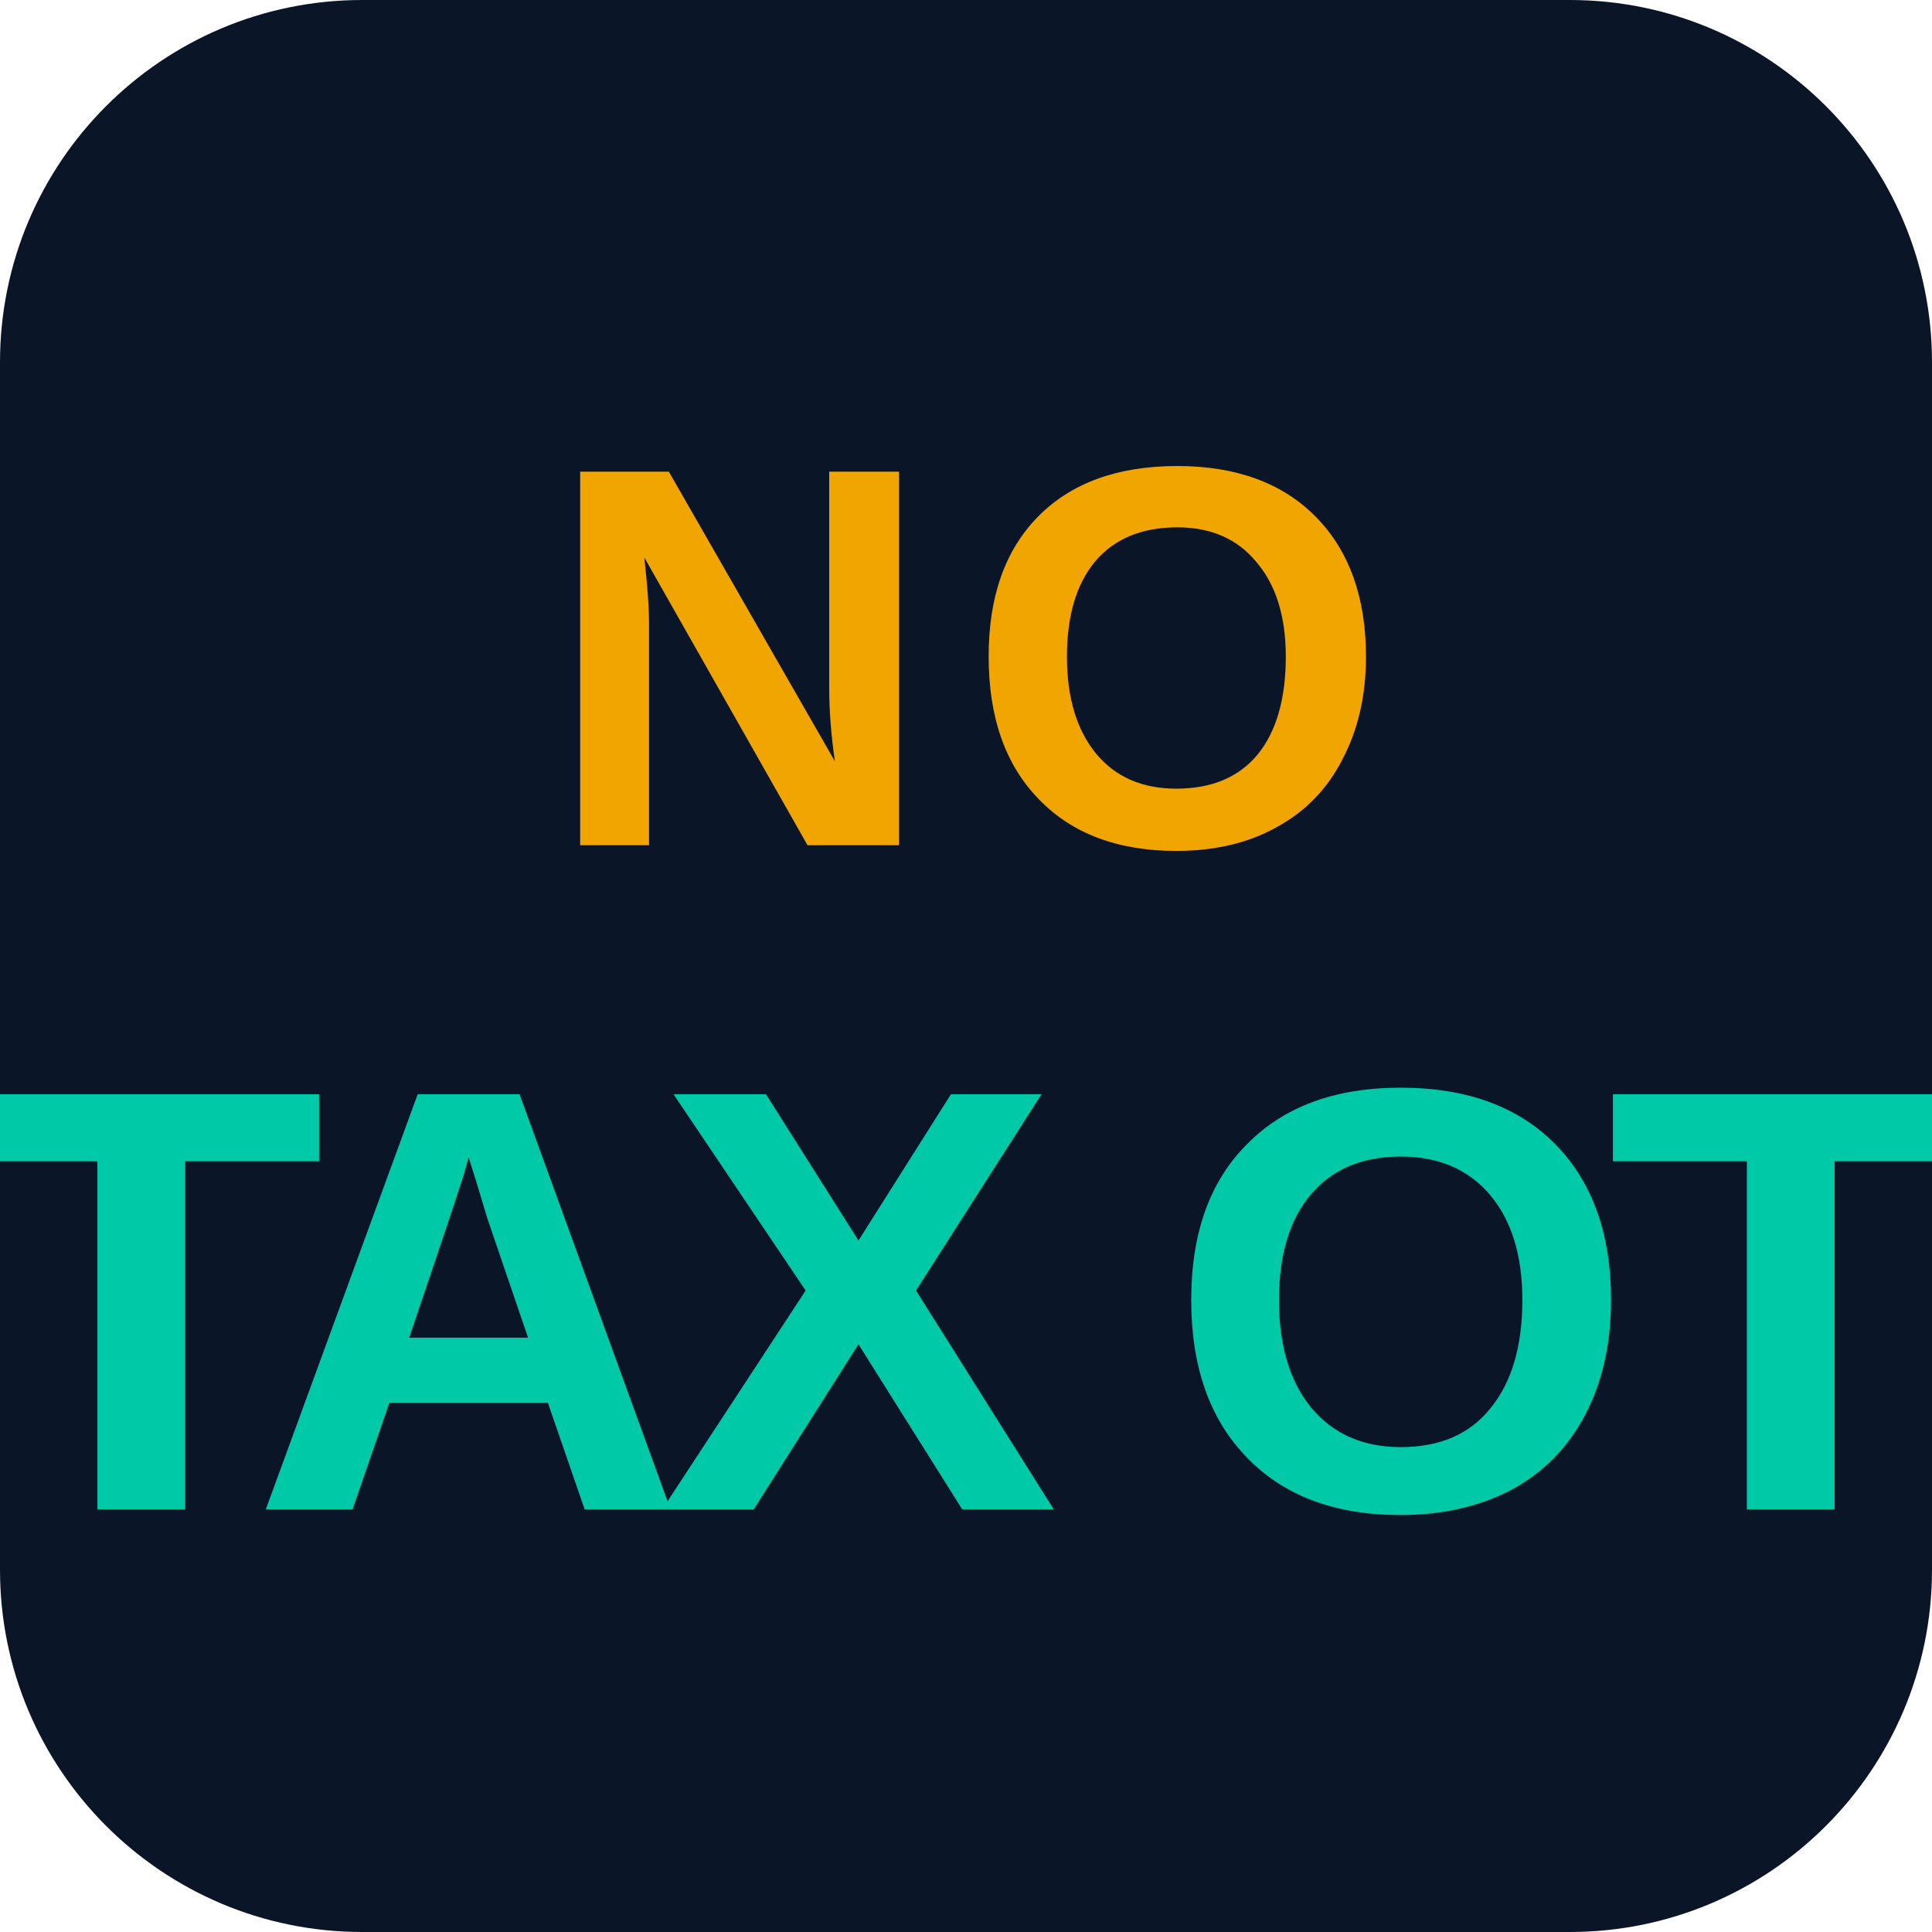
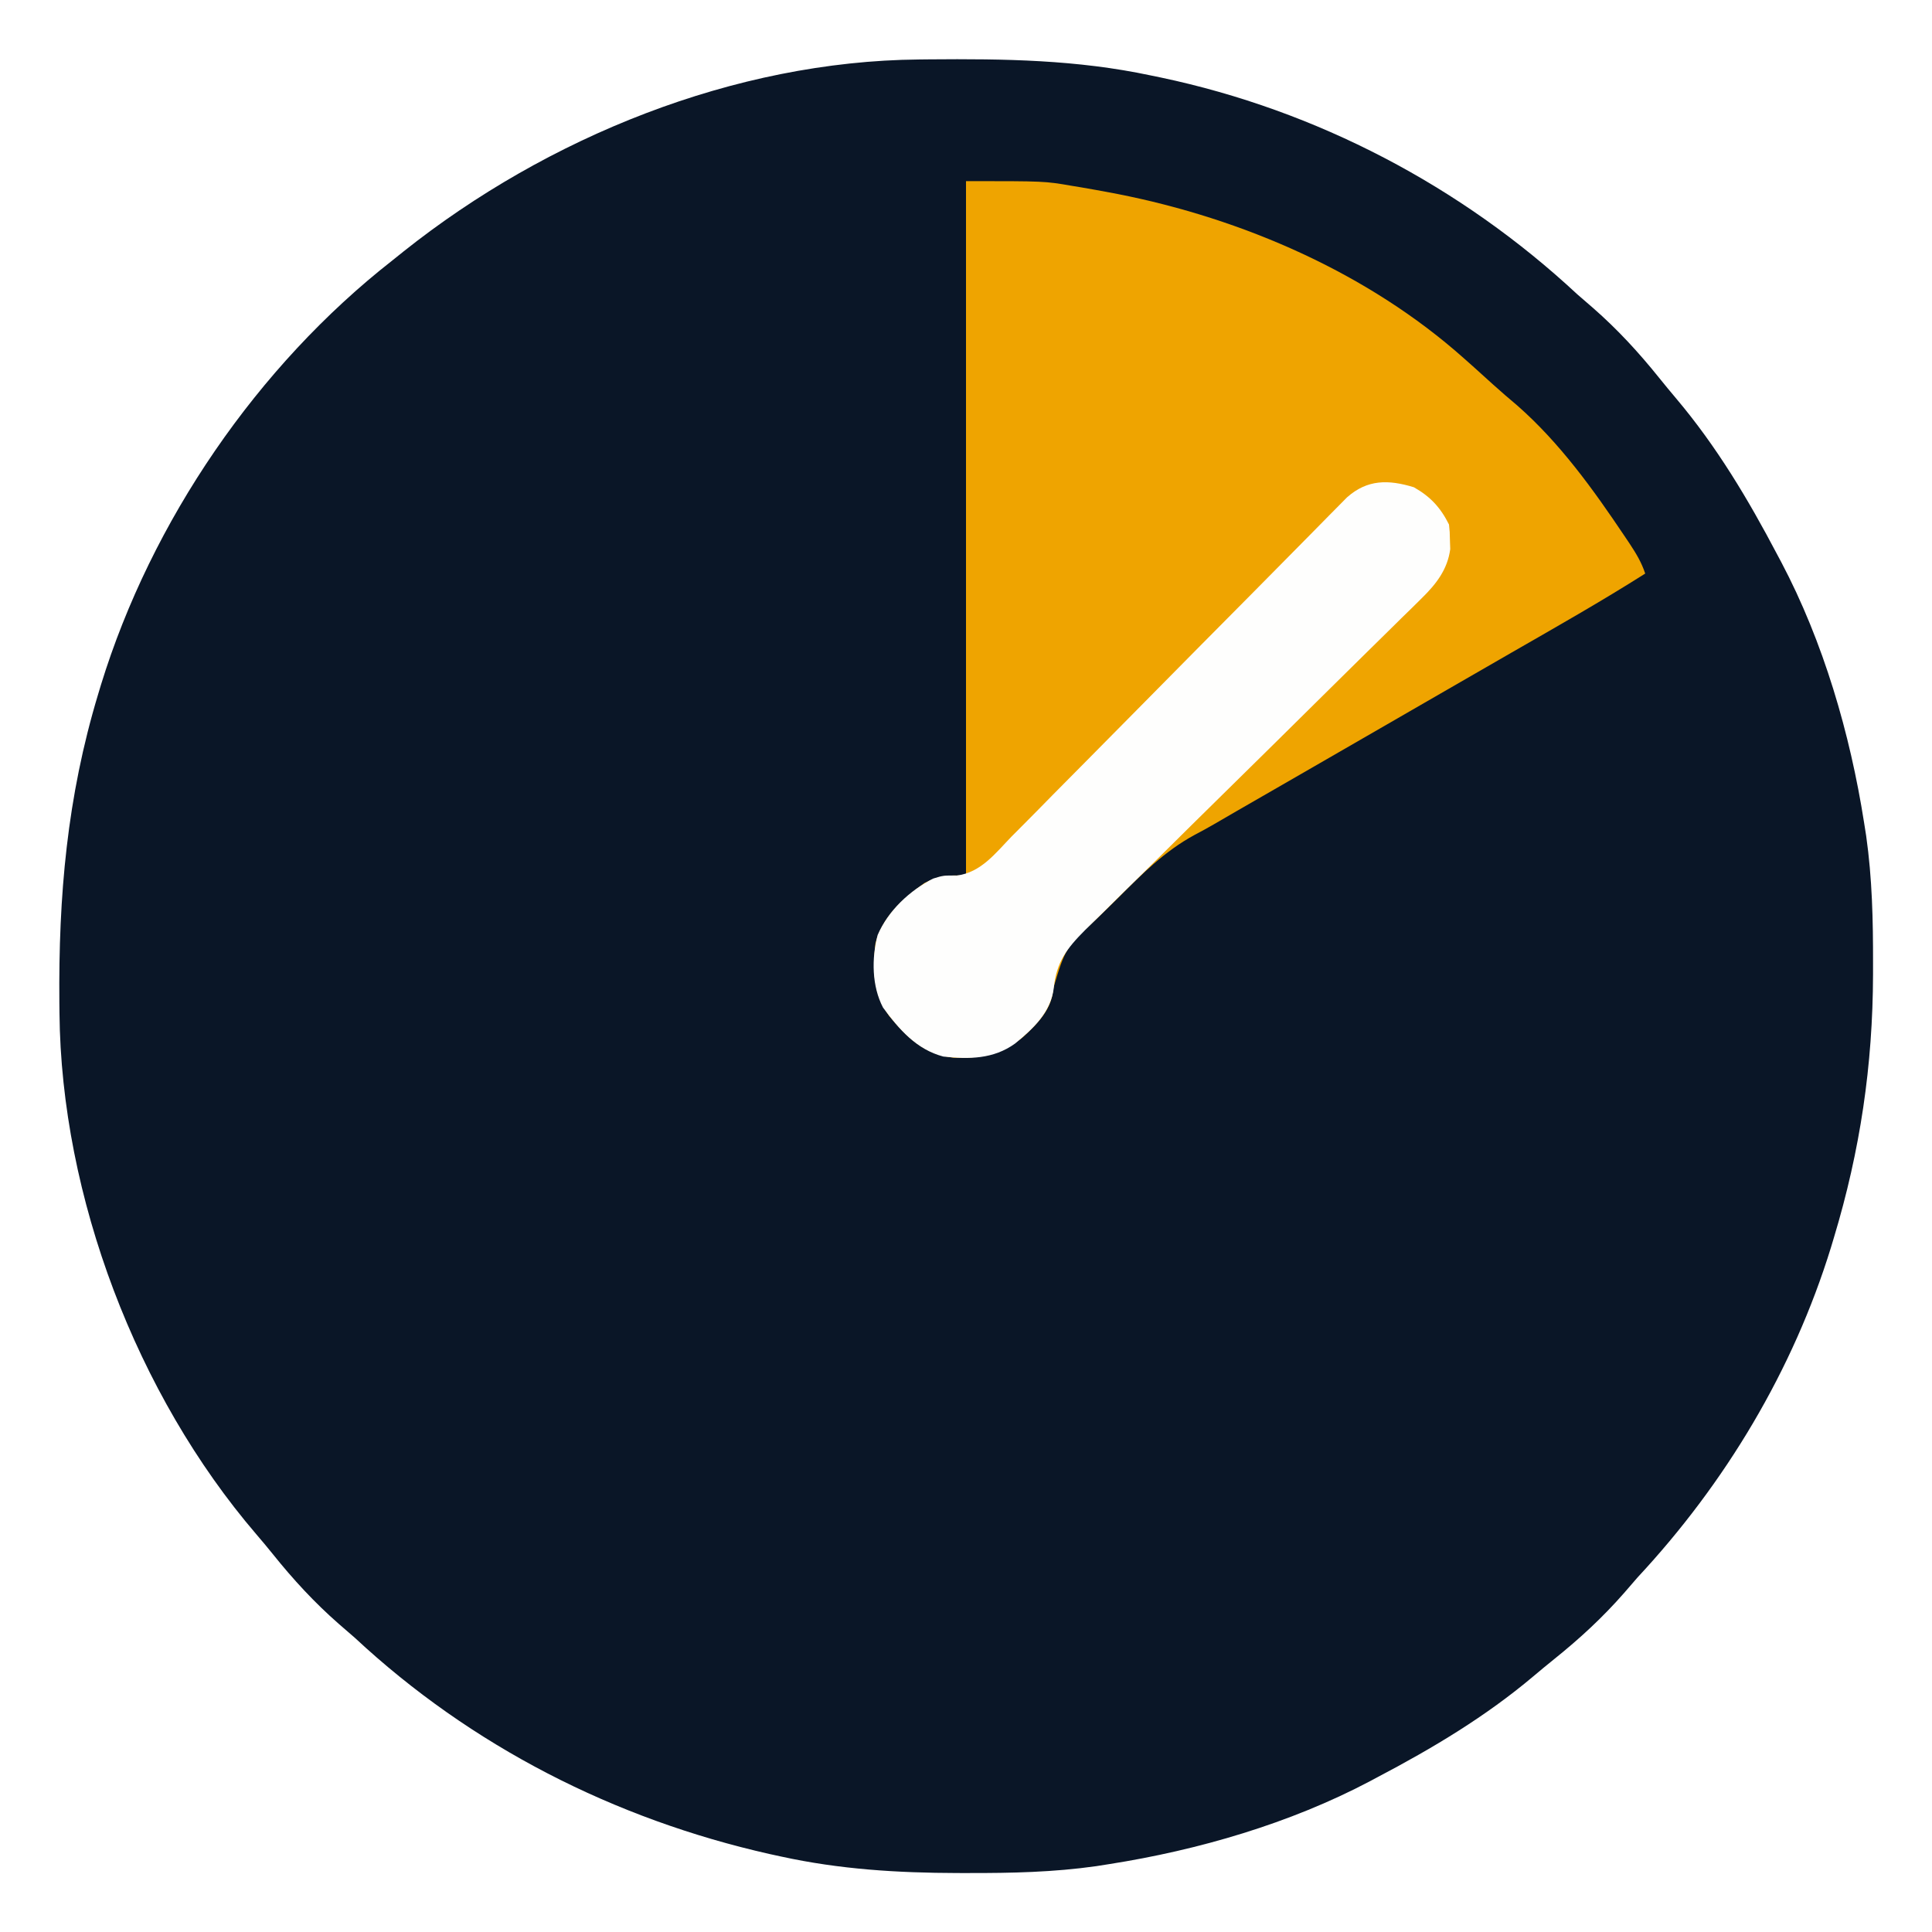
- <svg xmlns="http://www.w3.org/2000/svg" viewBox="0 0 32 32">
-   <rect width="32" height="32" rx="6" fill="#0a1628" />
-   <text x="16" y="14" font-family="Arial Black,Arial,sans-serif" font-weight="900" font-size="9" fill="#f0a500" text-anchor="middle" letter-spacing="0.5">NO</text>
-   <text x="16" y="25" font-family="Arial Black,Arial,sans-serif" font-weight="900" font-size="10" fill="#00c9a7" text-anchor="middle" letter-spacing="-0.5">TAX OT</text>
+ <svg xmlns="http://www.w3.org/2000/svg" version="1.1" width="512" height="512">
+   <path d="M0 0 C0.891 -0.01 1.782 -0.019 2.7 -0.03 C22.633 -0.203 41.866 0.064 61.445 4.238 C62.771 4.511 62.771 4.511 64.123 4.79 C105.348 13.493 143.653 33.554 174.445 62.238 C175.837 63.452 177.232 64.66 178.633 65.863 C185.126 71.552 190.721 77.628 196.129 84.363 C197.62 86.214 199.132 88.049 200.668 89.863 C211.377 102.555 219.739 116.574 227.445 131.238 C227.793 131.889 228.141 132.54 228.499 133.21 C239.668 154.36 246.751 178.69 250.445 202.238 C250.628 203.394 250.81 204.549 250.999 205.74 C252.599 217.01 252.844 228.179 252.82 239.551 C252.819 241 252.819 241 252.819 242.478 C252.757 266.551 249.416 289.156 242.445 312.238 C242.194 313.073 241.944 313.909 241.685 314.769 C231.64 347.384 213.656 377.321 190.445 402.238 C189.232 403.63 188.023 405.025 186.82 406.426 C181.132 412.919 175.056 418.514 168.32 423.922 C166.469 425.413 164.634 426.925 162.82 428.461 C150.129 439.17 136.11 447.531 121.445 455.238 C120.795 455.586 120.144 455.934 119.474 456.292 C98.324 467.461 73.993 474.544 50.445 478.238 C49.29 478.421 48.134 478.603 46.944 478.792 C35.674 480.392 24.505 480.637 13.133 480.613 C12.167 480.613 11.201 480.612 10.206 480.612 C-5.691 480.571 -20.974 479.646 -36.555 476.238 C-37.541 476.024 -38.527 475.81 -39.543 475.589 C-80.686 466.328 -118.665 447.013 -149.555 418.238 C-150.946 417.025 -152.342 415.816 -153.742 414.613 C-160.241 408.92 -165.842 402.84 -171.25 396.094 C-172.696 394.302 -174.166 392.531 -175.672 390.789 C-207.317 353.869 -227.349 301.359 -227.793 252.684 C-227.803 251.793 -227.813 250.902 -227.823 249.984 C-228.07 221.654 -225.789 195.504 -217.555 168.238 C-217.178 166.986 -217.178 166.986 -216.794 165.708 C-203.425 122.297 -175.361 81.267 -139.555 53.238 C-138.57 52.448 -137.585 51.658 -136.57 50.844 C-98.539 20.599 -48.965 0.447 0 0 Z " fill="#0A1627" transform="translate(243.5547,15.76172)" />
+   <path d="M0 0 C20.86 0 20.86 0 28.062 1.25 C28.894 1.386 29.726 1.523 30.583 1.663 C33.061 2.083 35.531 2.533 38 3 C38.709 3.134 39.419 3.268 40.15 3.406 C73.33 9.928 106.621 24.373 132 47 C132.859 47.762 133.717 48.524 134.602 49.309 C136.296 50.827 137.984 52.352 139.664 53.887 C141.762 55.784 143.901 57.613 146.062 59.438 C157.331 69.306 166.256 81.742 174.562 94.125 C174.992 94.765 175.422 95.404 175.865 96.063 C177.6 98.691 178.999 100.998 180 104 C168.369 111.37 156.398 118.157 144.459 125.012 C138.969 128.167 133.485 131.334 128 134.5 C125.833 135.75 123.667 137 121.5 138.25 C120.427 138.869 119.355 139.488 118.25 140.125 C108.5 145.75 108.5 145.75 105.246 147.627 C103.092 148.87 100.939 150.112 98.785 151.355 C93.763 154.253 88.741 157.15 83.716 160.043 C81.95 161.059 80.184 162.077 78.418 163.094 C76.213 164.364 74.007 165.634 71.801 166.902 C69.792 168.06 67.788 169.223 65.787 170.394 C64.058 171.391 62.311 172.359 60.541 173.282 C52.696 177.534 46.651 183.605 40.393 189.866 C38.496 191.754 36.57 193.607 34.641 195.461 C26.305 203.299 26.305 203.299 23.122 213.953 C22.796 219.436 18.959 223.257 15.125 226.812 C9.313 231.569 4.147 232.491 -3.262 232.301 C-11.002 231.451 -15.535 227.055 -20.367 221.219 C-24.639 215.414 -24.767 208.985 -24 202 C-22.135 194.927 -16.787 190.157 -11 186 C-6.825 183.875 -5.067 184 0 184 C0 123.28 0 62.56 0 0 Z " fill="#EFA400" transform="translate(256,48)" />
+   <path d="M0 0 C4.357 2.466 7.043 5.337 9.312 9.875 C9.516 11.828 9.516 11.828 9.562 14.125 C9.601 15.246 9.601 15.246 9.641 16.391 C8.93 21.773 5.946 25.616 2.169 29.326 C1.326 30.161 0.484 30.996 -0.385 31.857 C-1.306 32.754 -2.227 33.652 -3.176 34.577 C-4.159 35.546 -5.142 36.516 -6.123 37.487 C-8.233 39.57 -10.346 41.648 -12.463 43.723 C-15.814 47.009 -19.15 50.31 -22.484 53.613 C-31.964 63.002 -41.458 72.376 -50.977 81.726 C-56.239 86.894 -61.486 92.076 -66.718 97.275 C-70.024 100.558 -73.347 103.824 -76.684 107.076 C-78.761 109.109 -80.821 111.159 -82.876 113.214 C-84.279 114.606 -85.702 115.979 -87.126 117.351 C-91.956 122.219 -94.701 125.759 -95.42 132.687 C-96.211 139.167 -100.858 143.475 -105.691 147.43 C-111.387 151.554 -117.892 151.621 -124.688 150.875 C-131.828 148.992 -136.435 143.654 -140.688 137.875 C-143.654 132.189 -143.732 124.835 -142.105 118.668 C-139.315 112.209 -133.625 106.881 -127.402 103.711 C-124.688 102.875 -124.688 102.875 -121.15 102.907 C-114.702 102.106 -110.882 96.967 -106.571 92.522 C-105.583 91.528 -104.593 90.536 -103.602 89.546 C-100.923 86.861 -98.267 84.155 -95.613 81.445 C-92.83 78.61 -90.025 75.795 -87.223 72.979 C-81.919 67.644 -76.633 62.292 -71.354 56.932 C-61.895 47.332 -52.404 37.762 -42.911 28.195 C-39.58 24.837 -36.257 21.473 -32.939 18.103 C-30.876 16.009 -28.808 13.919 -26.74 11.829 C-25.325 10.397 -23.915 8.96 -22.506 7.522 C-21.662 6.671 -20.818 5.82 -19.949 4.943 C-19.218 4.201 -18.488 3.46 -17.735 2.696 C-12.303 -2.135 -6.699 -2.044 0 0 Z " fill="#FEFEFD" transform="translate(374.6875,129.125)" />
</svg>
